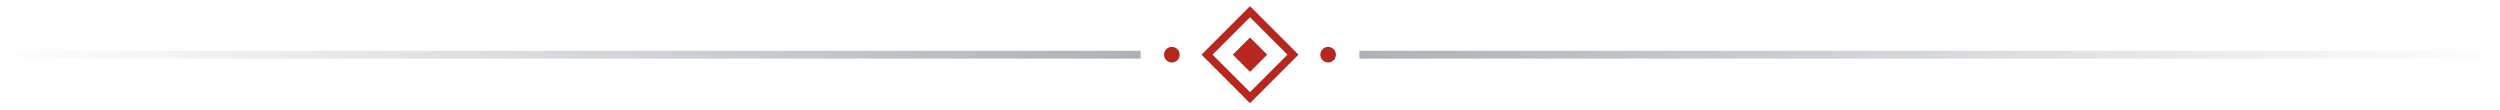
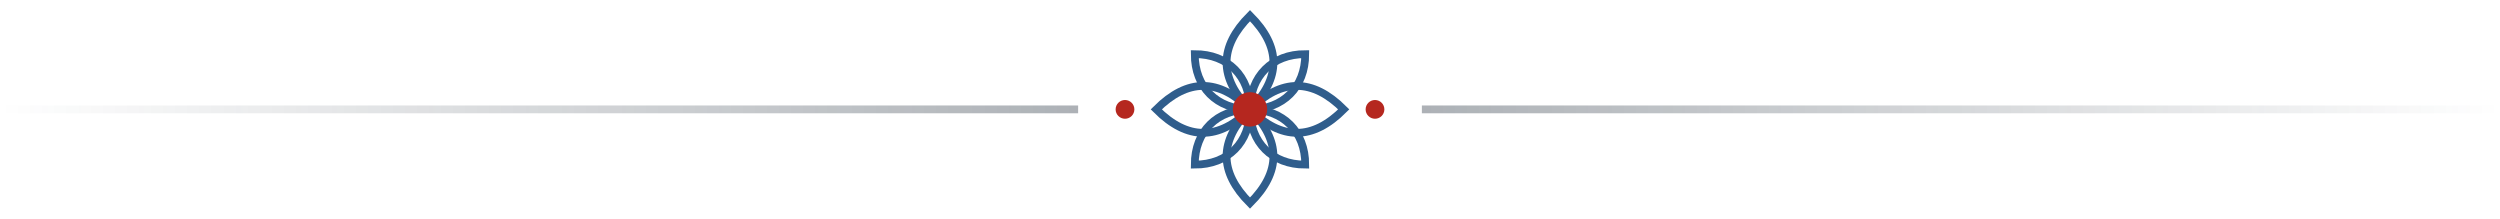
- <svg xmlns="http://www.w3.org/2000/svg" viewBox="0 0 320 14" fill="none">
+ <svg xmlns="http://www.w3.org/2000/svg" viewBox="0 0 320 28" fill="none">
  <defs>
-     <linearGradient id="l" gradientUnits="userSpaceOnUse" x1="0" y1="0" x2="146" y2="0">
+     <linearGradient id="l" gradientUnits="userSpaceOnUse" x1="0" y1="0" x2="138" y2="0">
      <stop offset="0" stop-color="#13202E" stop-opacity="0" />
      <stop offset="1" stop-color="#13202E" stop-opacity=".35" />
    </linearGradient>
-     <linearGradient id="r" gradientUnits="userSpaceOnUse" x1="320" y1="0" x2="174" y2="0">
+     <linearGradient id="r" gradientUnits="userSpaceOnUse" x1="320" y1="0" x2="182" y2="0">
      <stop offset="0" stop-color="#13202E" stop-opacity="0" />
      <stop offset="1" stop-color="#13202E" stop-opacity=".35" />
    </linearGradient>
  </defs>
-   <path d="M0 7 H146" stroke="url(#l)" />
-   <path d="M174 7 H320" stroke="url(#r)" />
-   <path d="M160 1.5 L165.5 7 L160 12.5 L154.5 7 Z" stroke="#B5271F" />
-   <path d="M160 4.8 L162.2 7 L160 9.2 L157.8 7 Z" fill="#B5271F" />
-   <circle cx="150" cy="7" r="1" fill="#B5271F" />
-   <circle cx="170" cy="7" r="1" fill="#B5271F" />
+   <path d="M0 14H138" stroke="url(#l)" />
+   <path d="M182 14H320" stroke="url(#r)" />
+   <g transform="translate(160 14)" stroke="#2F5D8C" stroke-width="1" fill="none">
+     <path d="M0 -12c4 4 4 8 0 12c-4-4-4-8 0-12z" />
+     <path d="M0 12c4-4 4-8 0-12c-4 4-4 8 0 12z" />
+     <path d="M-12 0c4-4 8-4 12 0c-4 4-8 4-12 0z" />
+     <path d="M12 0c-4-4-8-4-12 0c4 4 8 4 12 0z" />
+     <g transform="rotate(45)">
+       <path d="M0 -10c3 3 3 7 0 10c-3-3-3-7 0-10z" />
+       <path d="M0 10c3-3 3-7 0-10c-3 3-3 7 0 10z" />
+       <path d="M-10 0c3-3 7-3 10 0c-3 3-7 3-10 0z" />
+       <path d="M10 0c-3-3-7-3-10 0c3 3 7 3 10 0z" />
+     </g>
+   </g>
+   <circle cx="160" cy="14" r="2.2" fill="#B5271F" />
+   <circle cx="144" cy="14" r="1.2" fill="#B5271F" />
+   <circle cx="176" cy="14" r="1.2" fill="#B5271F" />
</svg>
